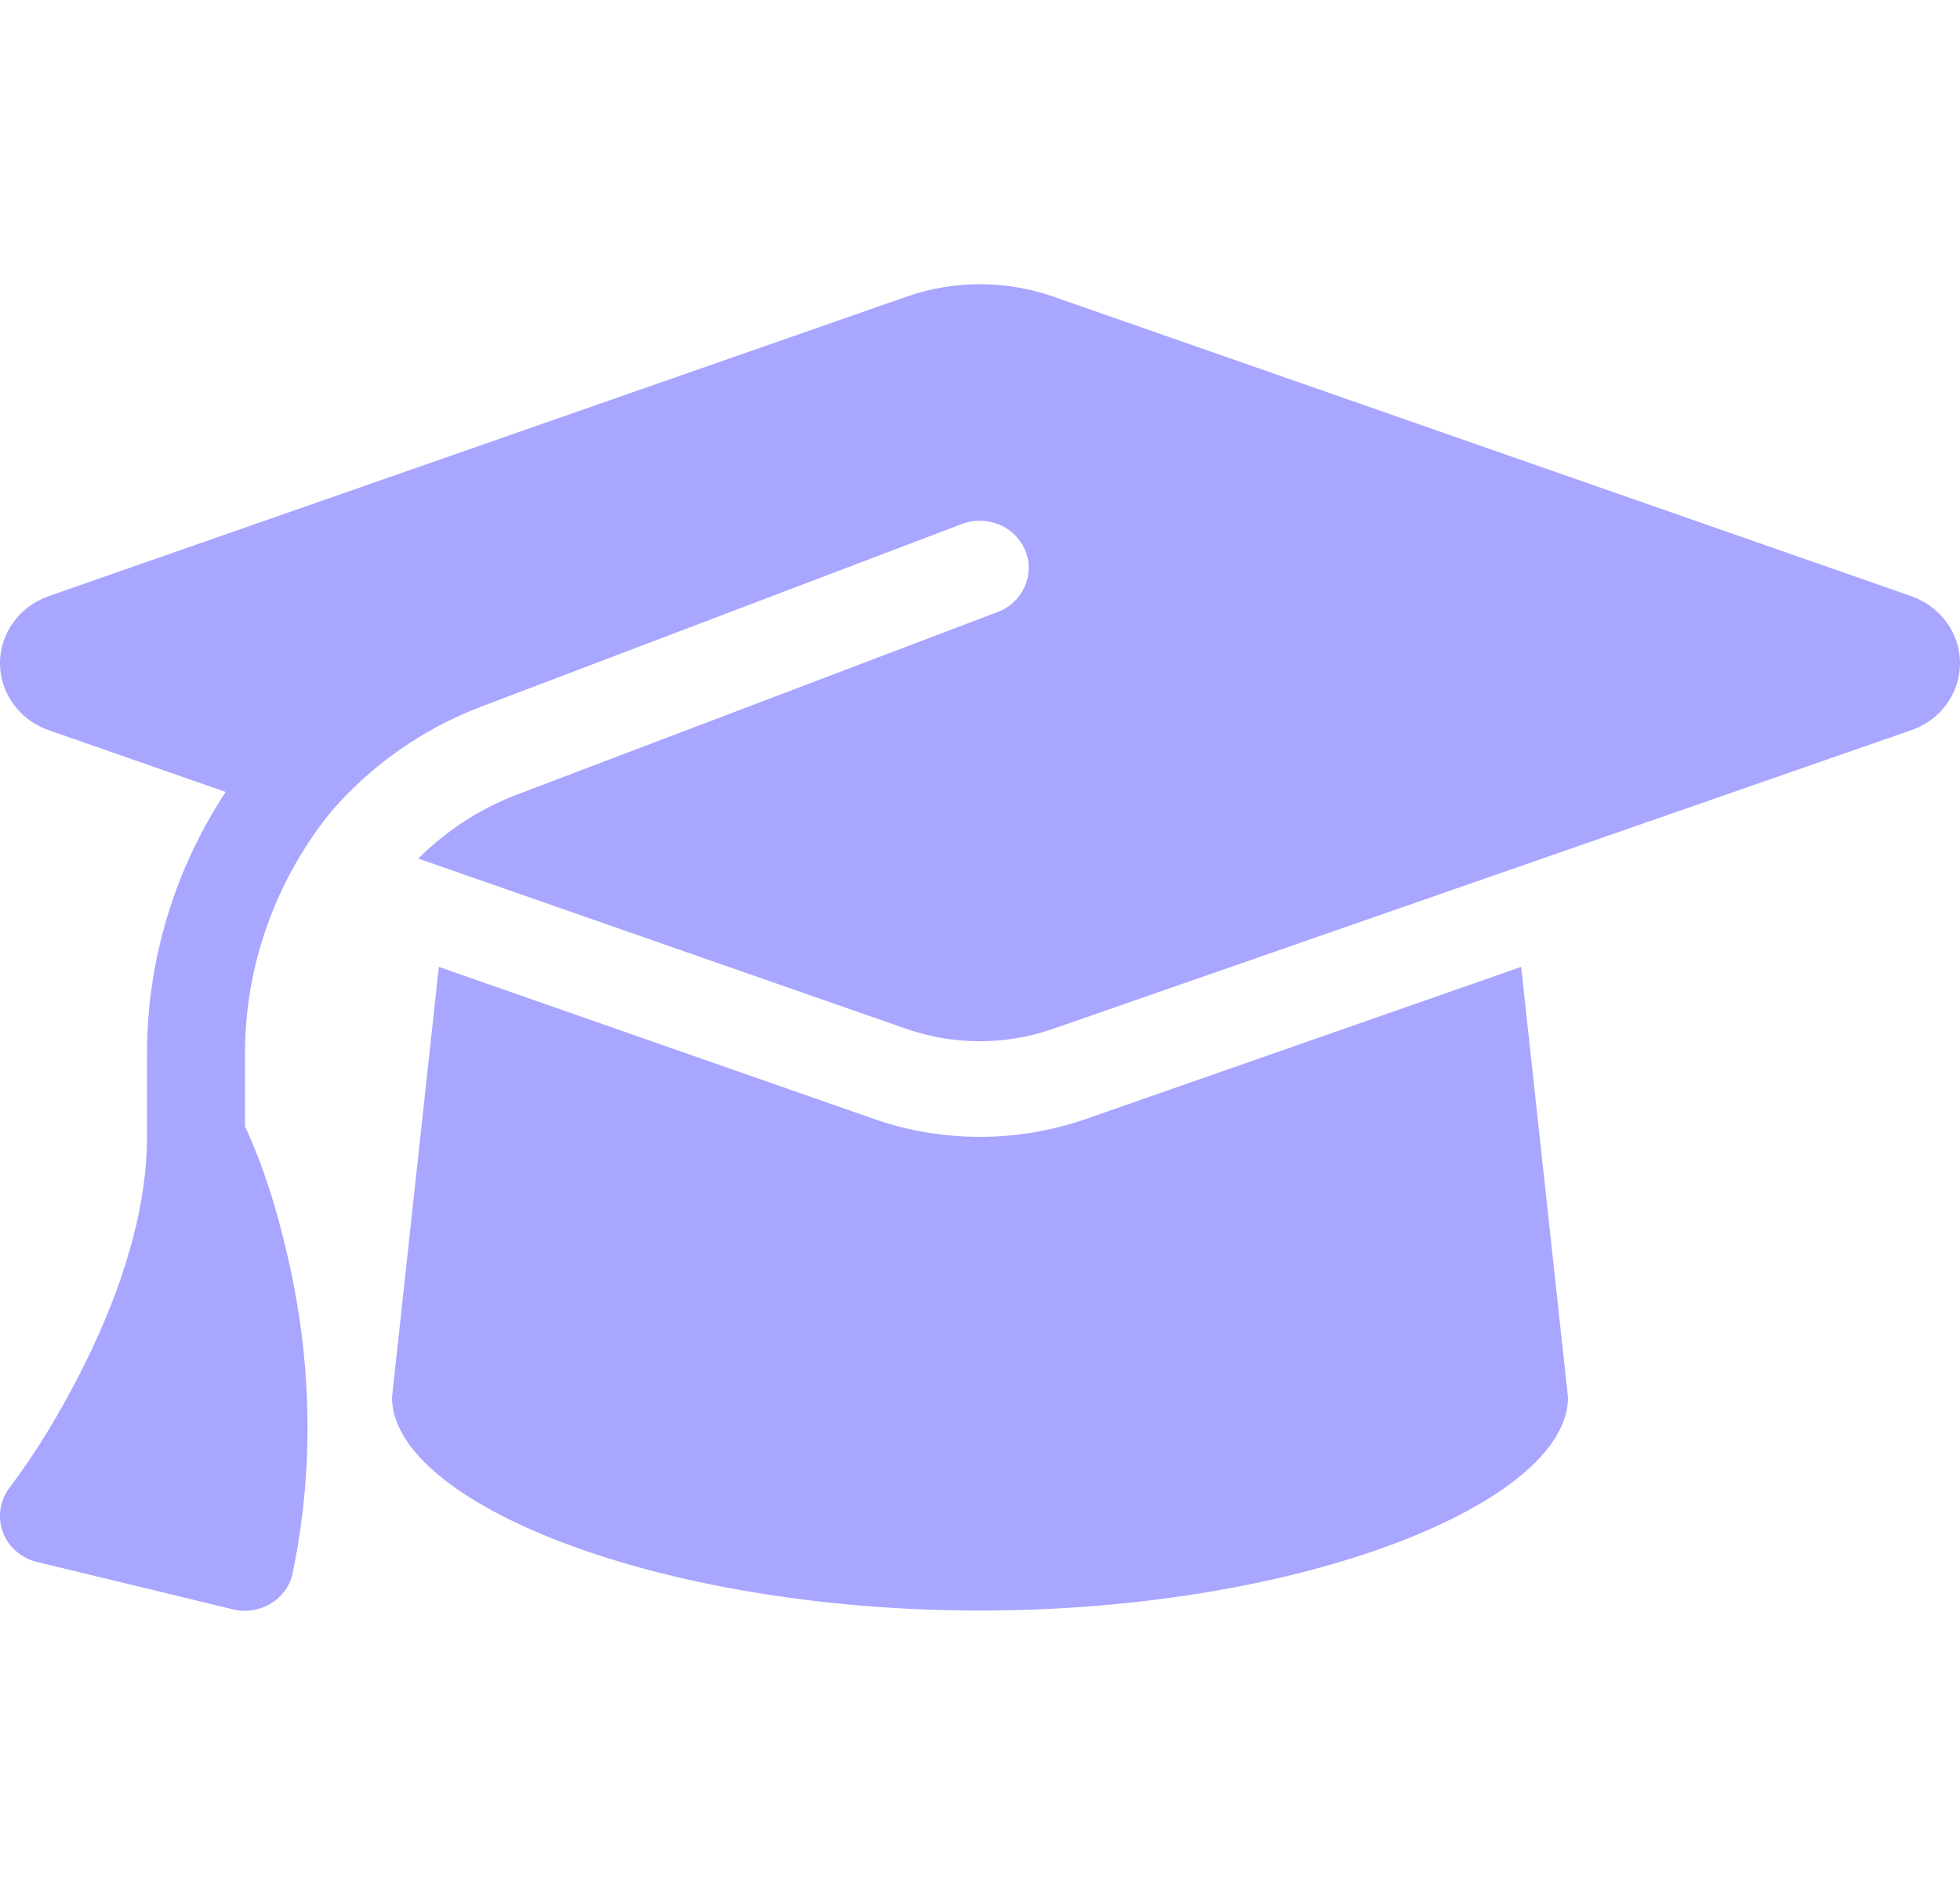
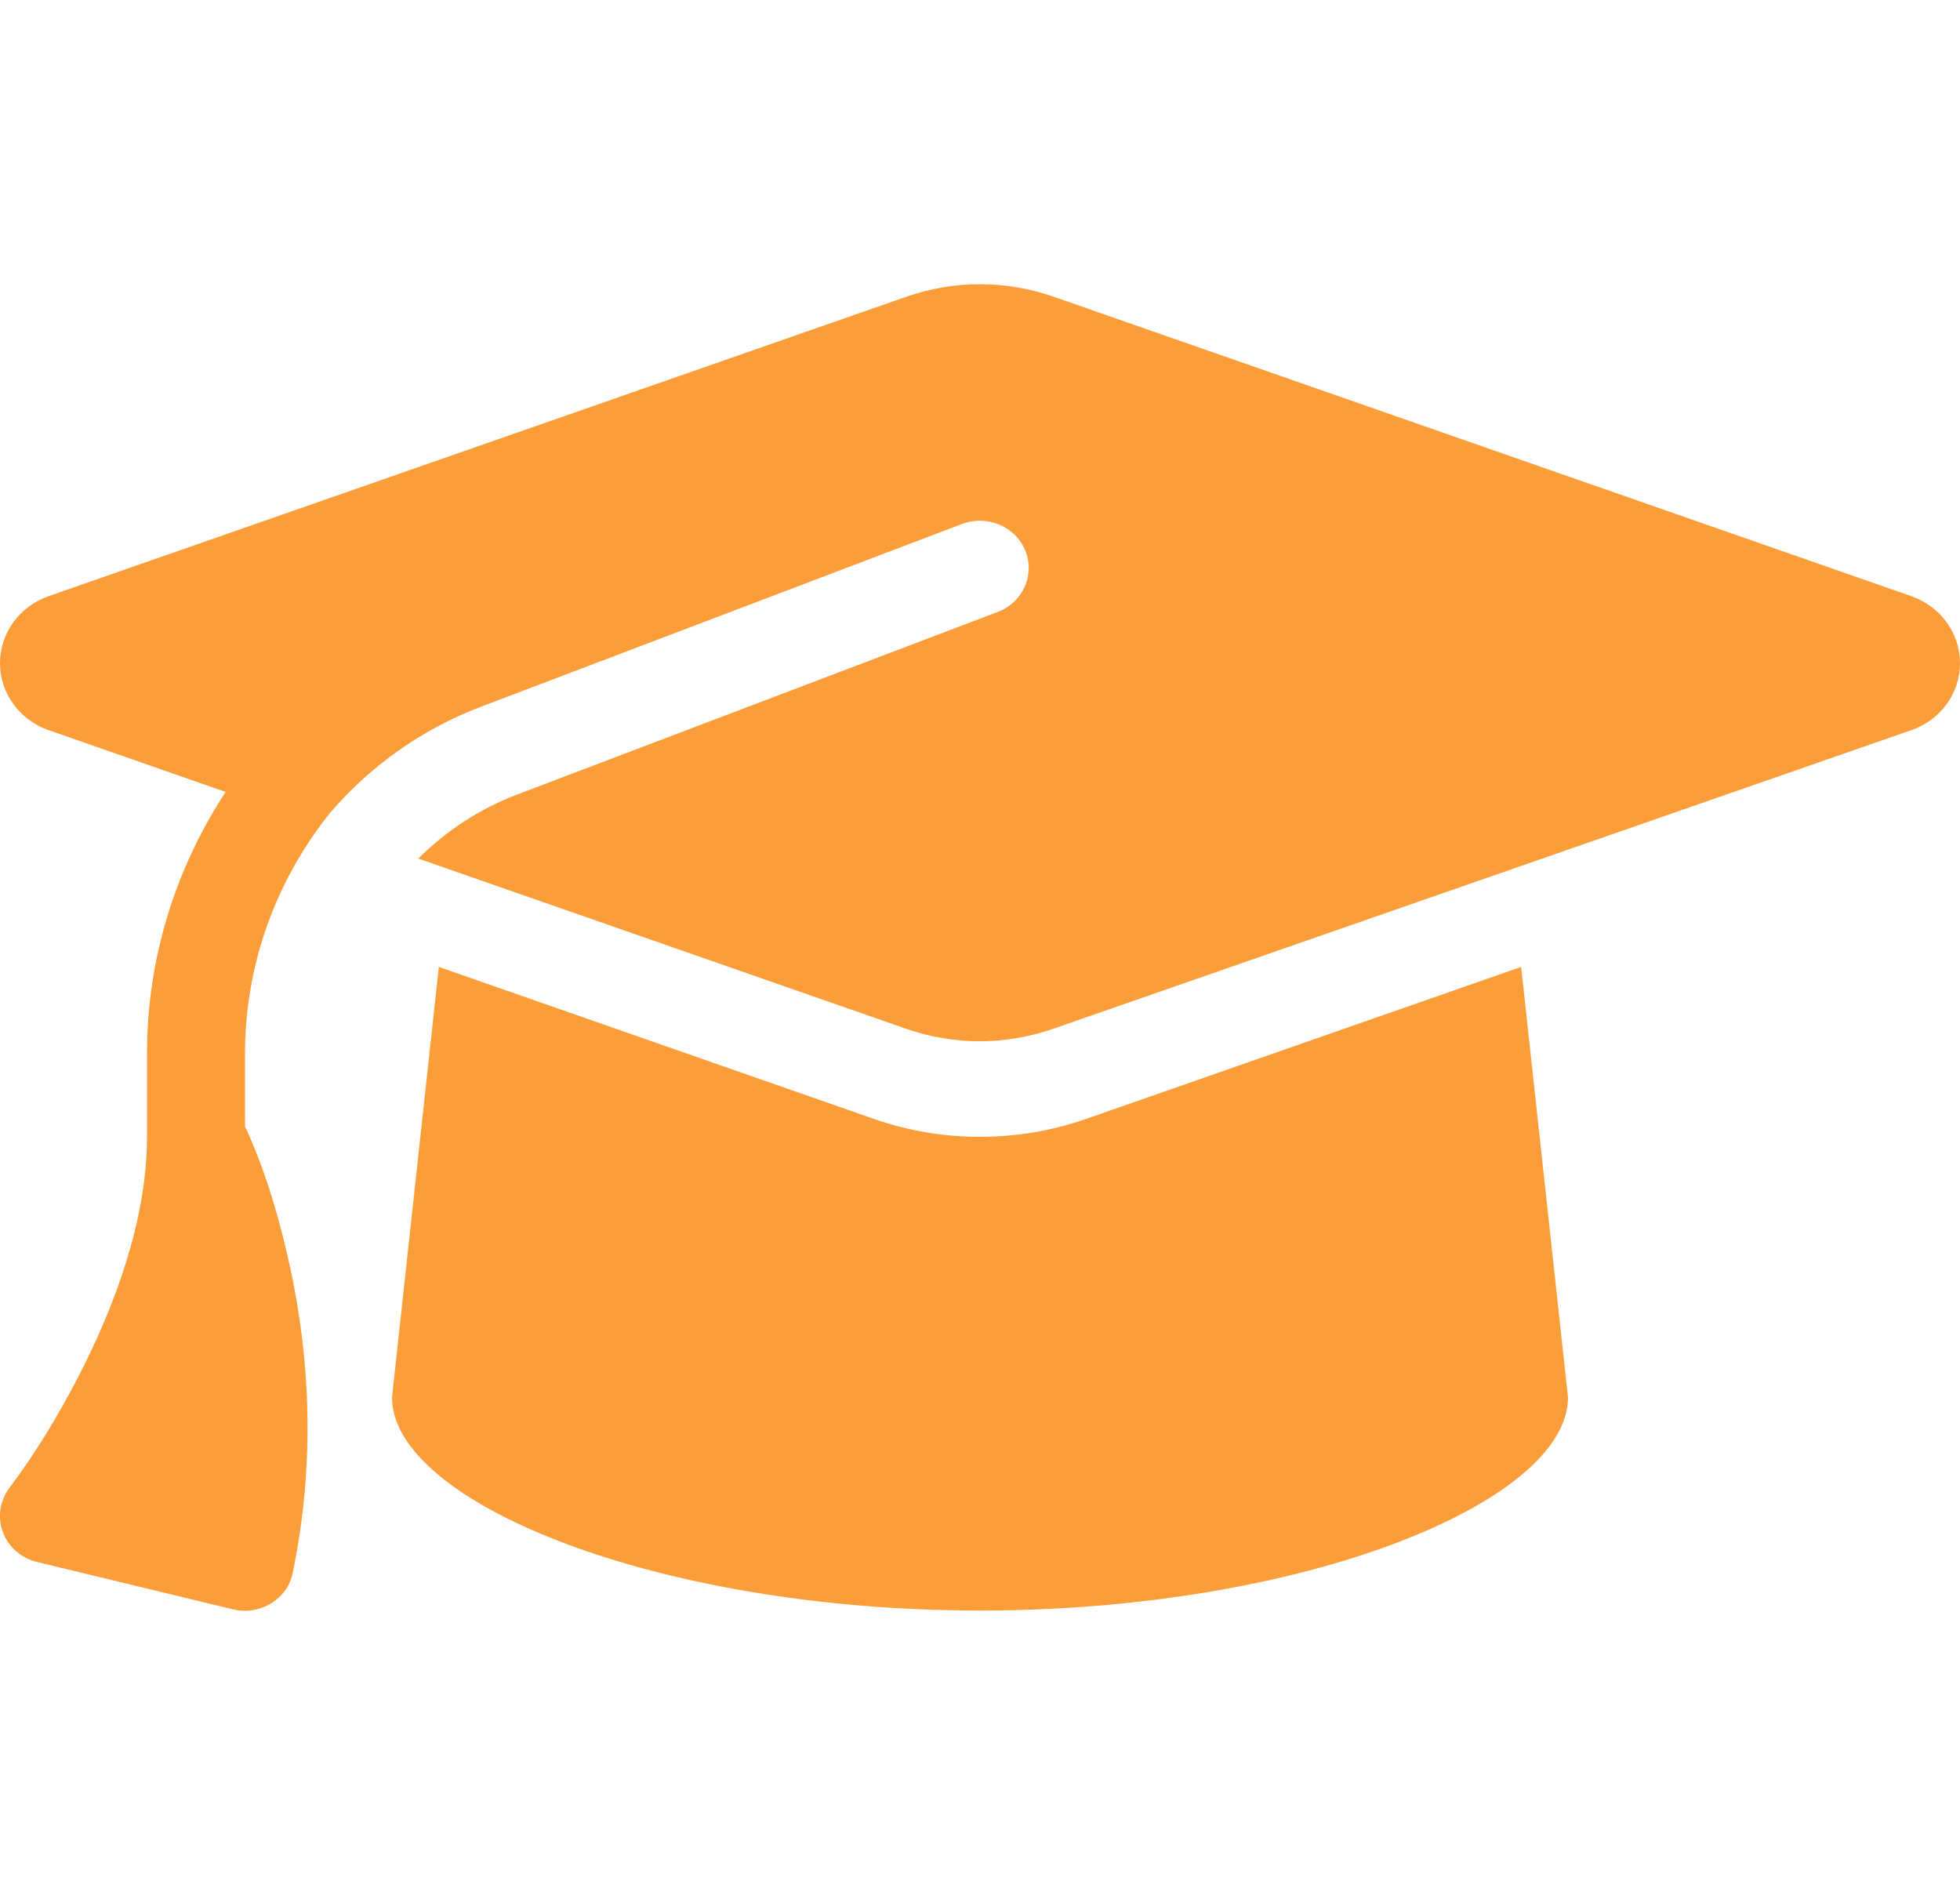
<svg xmlns="http://www.w3.org/2000/svg" width="30" height="29" viewBox="0 0 30 29" fill="none">
-   <path d="M15 4.35C14.62 4.35 14.245 4.414 13.889 4.536L0.74 9.126C0.295 9.285 -0 9.692 -0 10.15C-0 10.608 0.295 11.016 0.74 11.174L3.454 12.121C2.686 13.29 2.25 14.672 2.25 16.127V17.4C2.25 18.687 1.743 20.015 1.204 21.061C0.9 21.65 0.553 22.23 0.15 22.765C-0 22.96 -0.042 23.214 0.042 23.445C0.126 23.676 0.323 23.848 0.567 23.907L3.567 24.632C3.764 24.682 3.975 24.646 4.148 24.541C4.322 24.437 4.443 24.265 4.481 24.07C4.884 22.131 4.683 20.391 4.383 19.145C4.233 18.501 4.031 17.844 3.75 17.241V16.127C3.75 14.758 4.228 13.467 5.058 12.434C5.662 11.732 6.445 11.165 7.364 10.816L14.723 8.02C15.108 7.875 15.543 8.057 15.694 8.428C15.844 8.8 15.656 9.221 15.272 9.366L7.912 12.162C7.331 12.384 6.82 12.724 6.403 13.141L13.884 15.751C14.24 15.873 14.615 15.937 14.995 15.937C15.375 15.937 15.75 15.873 16.106 15.751L29.259 11.174C29.704 11.02 30 10.608 30 10.15C30 9.692 29.704 9.285 29.259 9.126L16.111 4.536C15.754 4.414 15.379 4.35 15 4.35ZM6 21.388C6 22.987 10.031 24.65 15 24.65C19.968 24.65 24 22.987 24 21.388L23.283 14.799L16.617 17.128C16.097 17.309 15.548 17.4 15 17.4C14.451 17.4 13.898 17.309 13.383 17.128L6.717 14.799L6 21.388Z" fill="#A8A6FF" />
+   <path d="M15 4.35C14.62 4.35 14.245 4.414 13.889 4.536L0.74 9.126C0.295 9.285 -0 9.692 -0 10.15C-0 10.608 0.295 11.016 0.74 11.174L3.454 12.121C2.686 13.29 2.25 14.672 2.25 16.127V17.4C2.25 18.687 1.743 20.015 1.204 21.061C0.9 21.65 0.553 22.23 0.15 22.765C-0 22.96 -0.042 23.214 0.042 23.445C0.126 23.676 0.323 23.848 0.567 23.907L3.567 24.632C3.764 24.682 3.975 24.646 4.148 24.541C4.322 24.437 4.443 24.265 4.481 24.07C4.884 22.131 4.683 20.391 4.383 19.145C4.233 18.501 4.031 17.844 3.75 17.241V16.127C3.75 14.758 4.228 13.467 5.058 12.434C5.662 11.732 6.445 11.165 7.364 10.816L14.723 8.02C15.108 7.875 15.543 8.057 15.694 8.428C15.844 8.8 15.656 9.221 15.272 9.366L7.912 12.162C7.331 12.384 6.82 12.724 6.403 13.141L13.884 15.751C14.24 15.873 14.615 15.937 14.995 15.937C15.375 15.937 15.75 15.873 16.106 15.751L29.259 11.174C29.704 11.02 30 10.608 30 10.15C30 9.692 29.704 9.285 29.259 9.126L16.111 4.536C15.754 4.414 15.379 4.35 15 4.35ZM6 21.388C6 22.987 10.031 24.65 15 24.65C19.968 24.65 24 22.987 24 21.388L23.283 14.799L16.617 17.128C16.097 17.309 15.548 17.4 15 17.4C14.451 17.4 13.898 17.309 13.383 17.128L6.717 14.799L6 21.388Z" fill="#FB9E3A" />
</svg>
